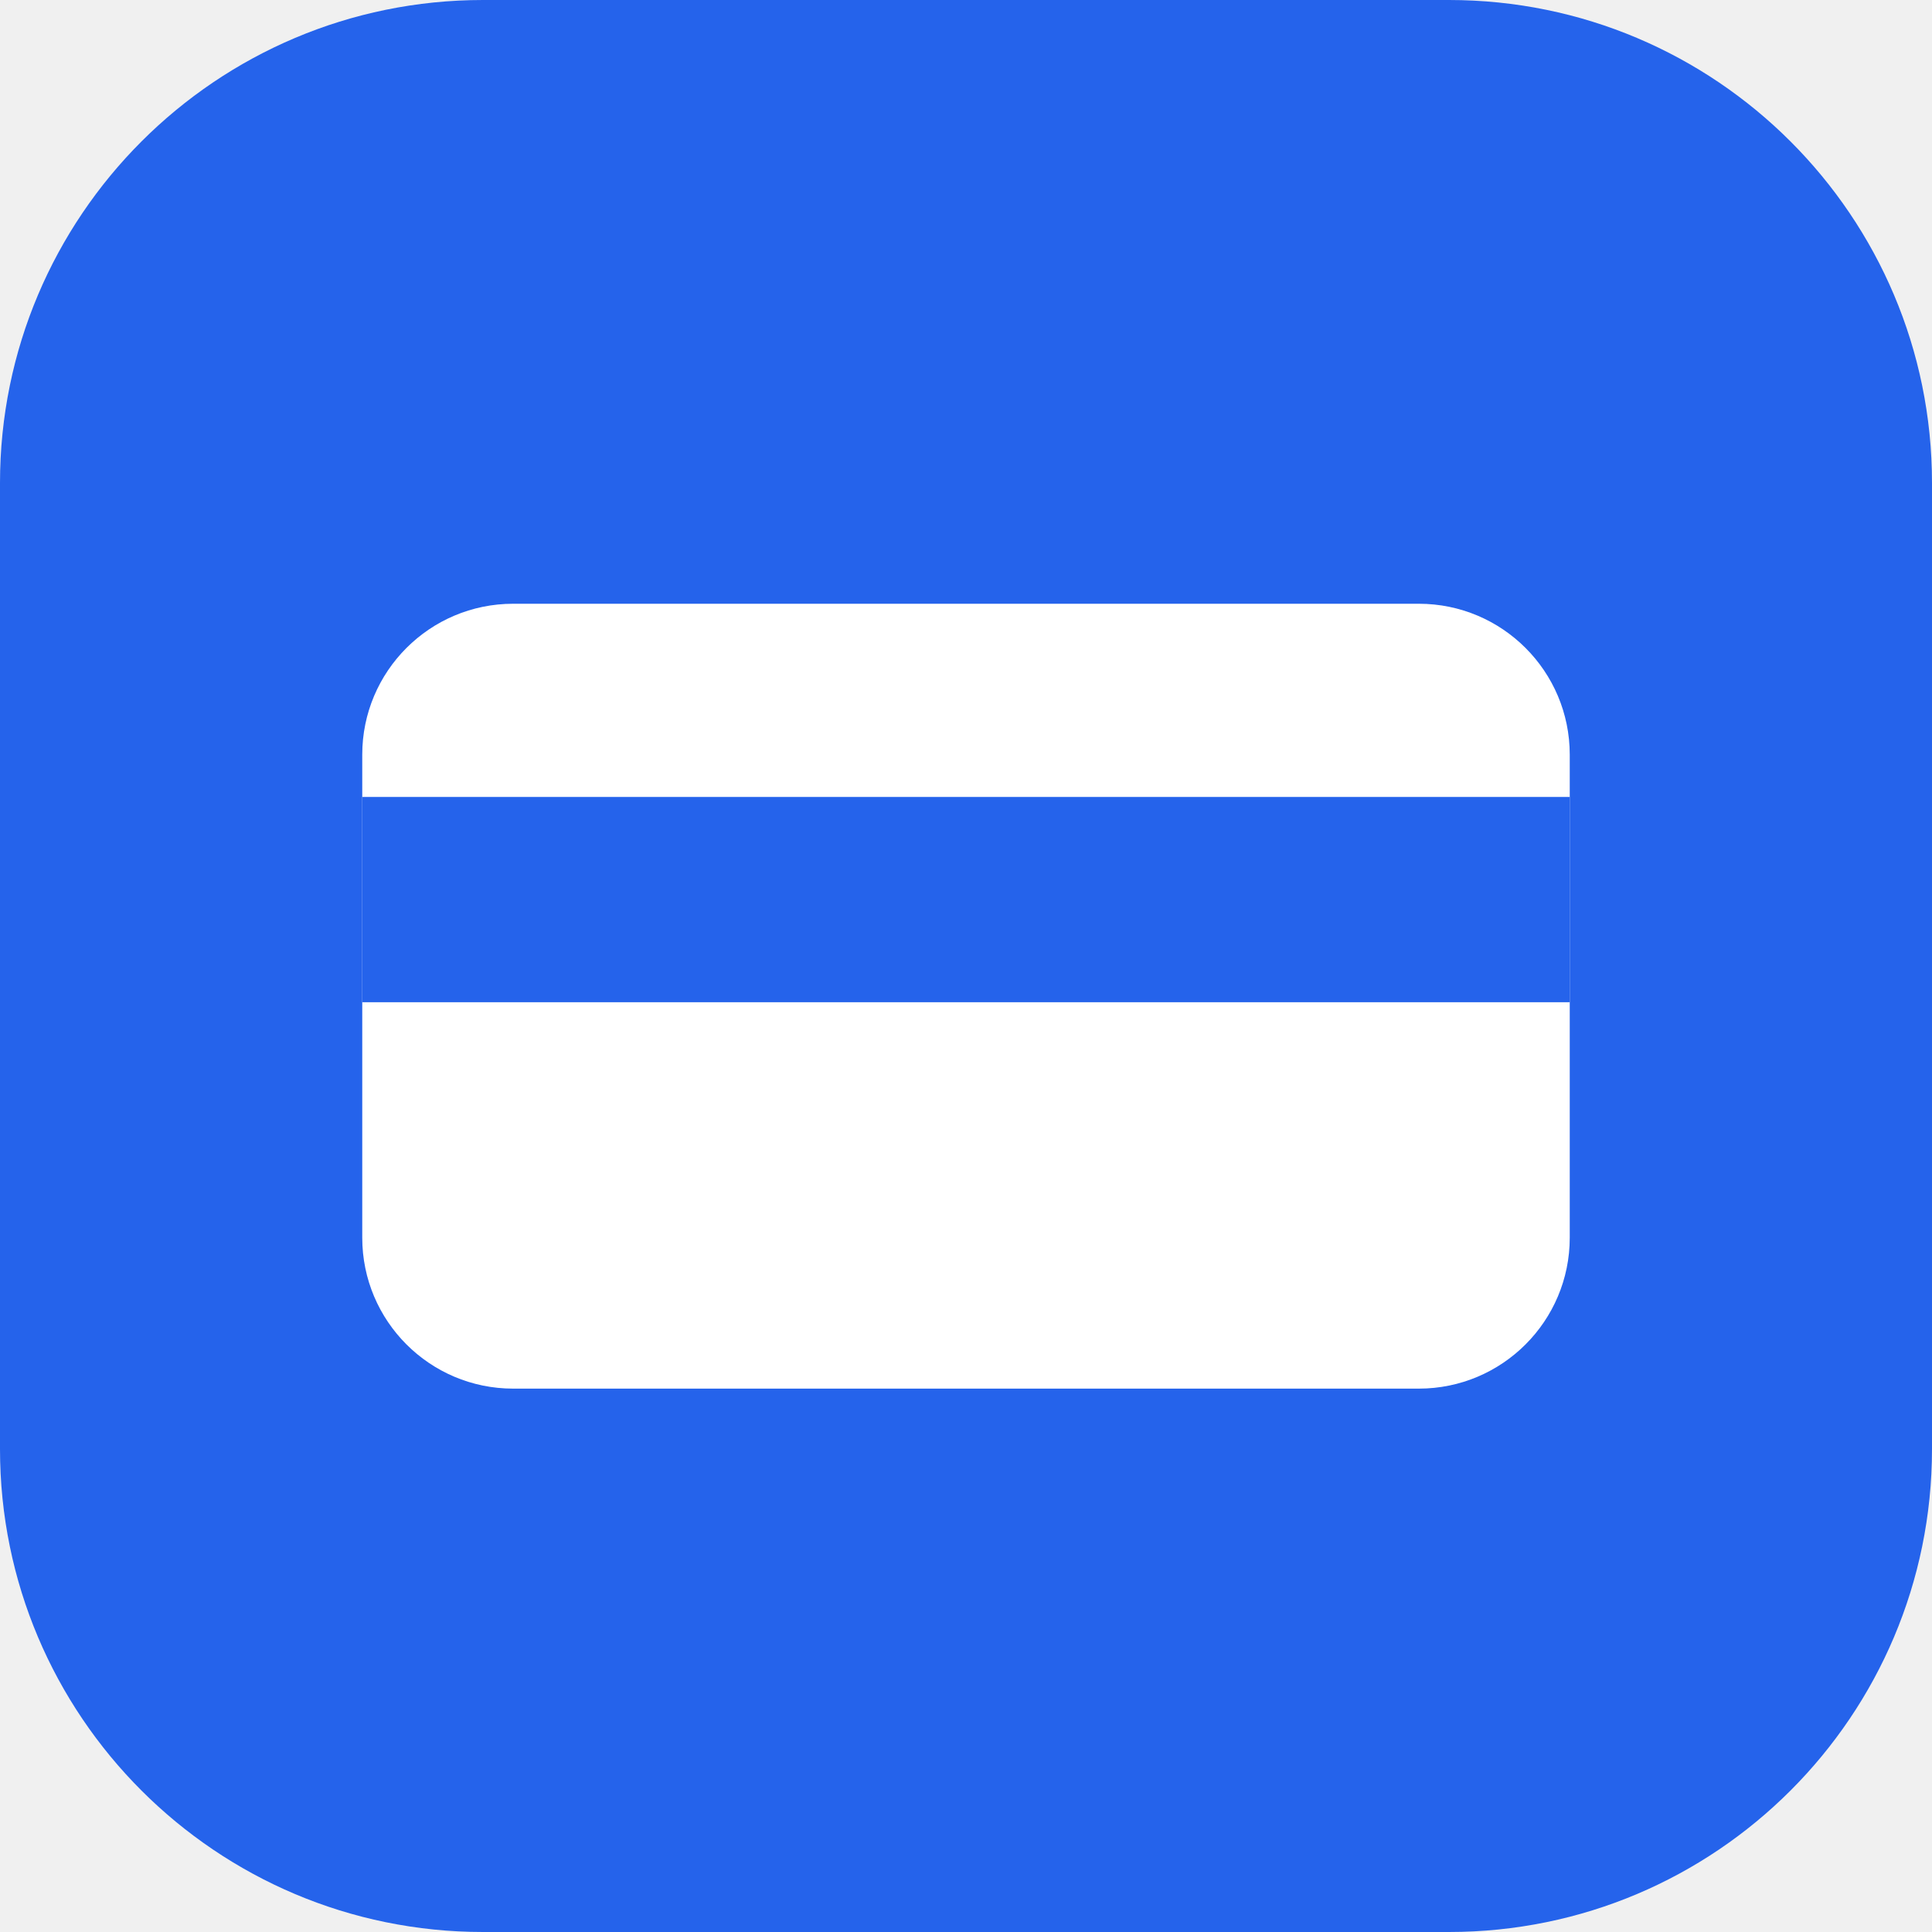
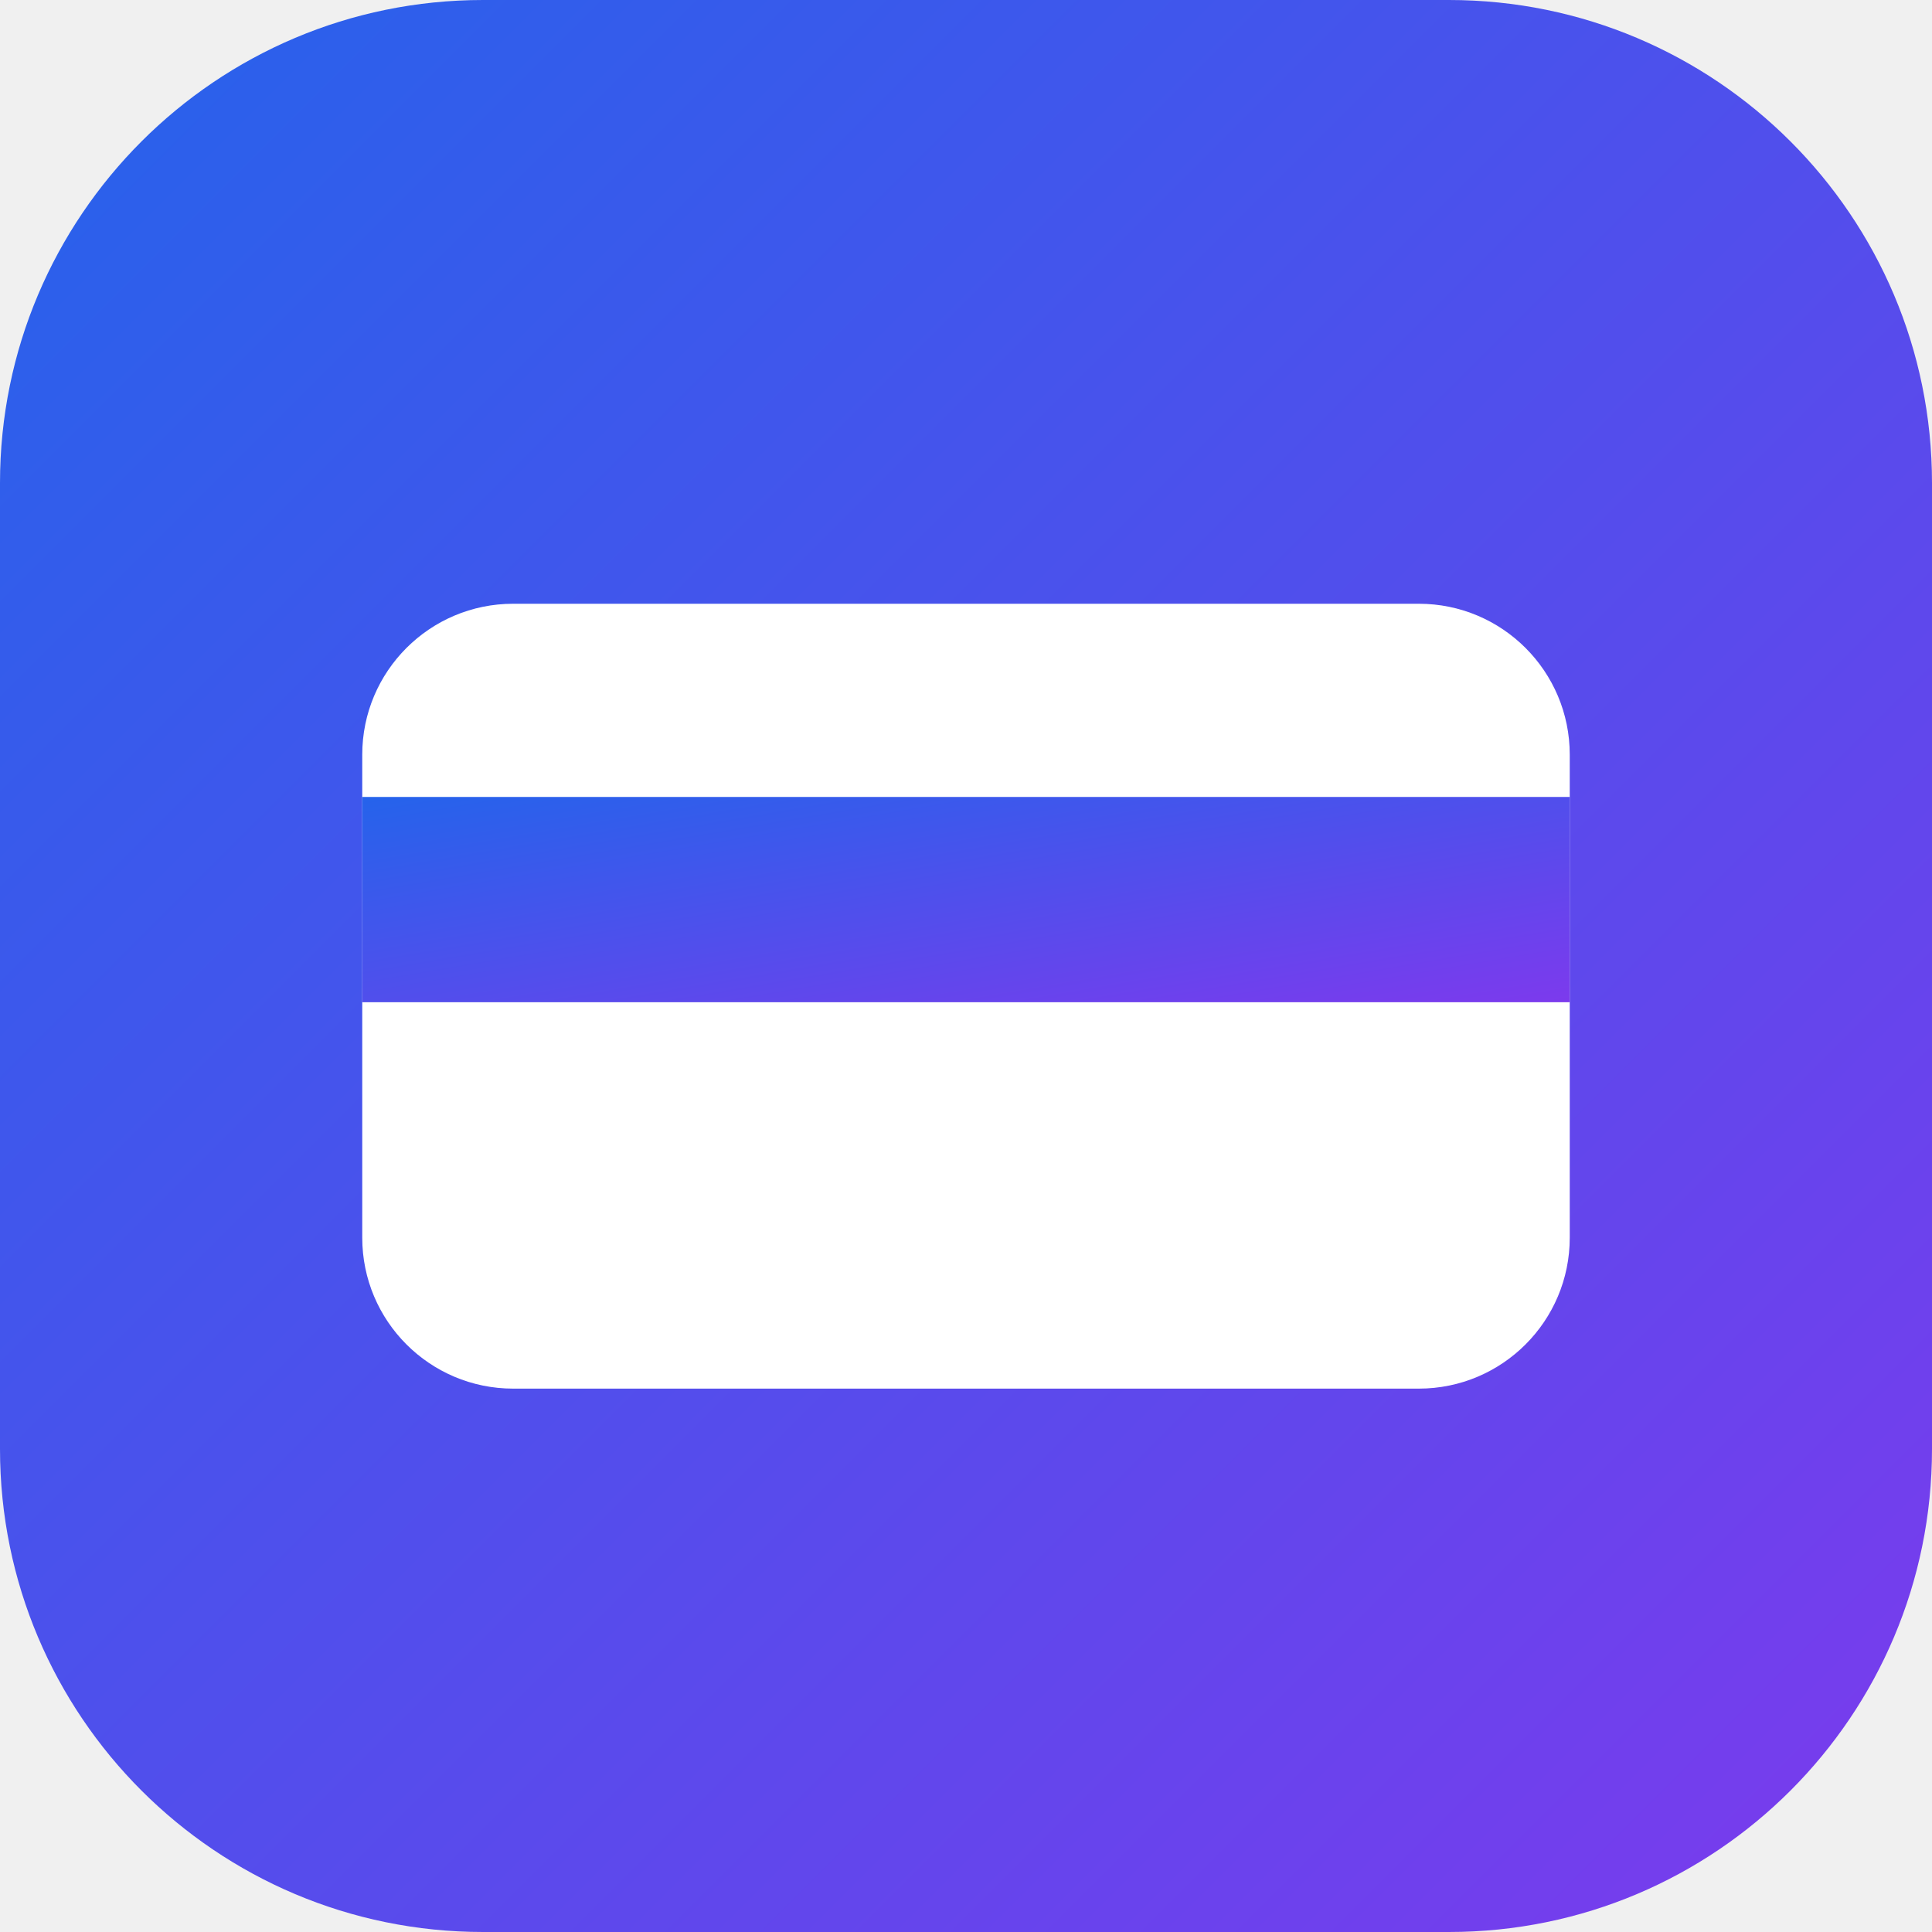
<svg xmlns="http://www.w3.org/2000/svg" viewBox="0 0 32 32" role="img" aria-label="Checkout Studio">
-   <rect width="32" height="32" rx="8" fill="#2563eb" />
+   <defs>
+     <linearGradient id="cs-brand" x1="0" y1="0" x2="1" y2="1">
+       <stop offset="0" stop-color="#2563eb" />
+       <stop offset="1" stop-color="#7c3aed" />
+     </linearGradient>
+   </defs>
+   <rect width="32" height="32" rx="8" fill="url(#cs-brand)" />
  <rect x="6" y="10" width="20" height="13" rx="2.5" fill="#ffffff" />
-   <rect x="6" y="13.2" width="20" height="3.4" fill="#2563eb" />
+   <rect x="6" y="13.2" width="20" height="3.4" fill="url(#cs-brand)" />
</svg>
